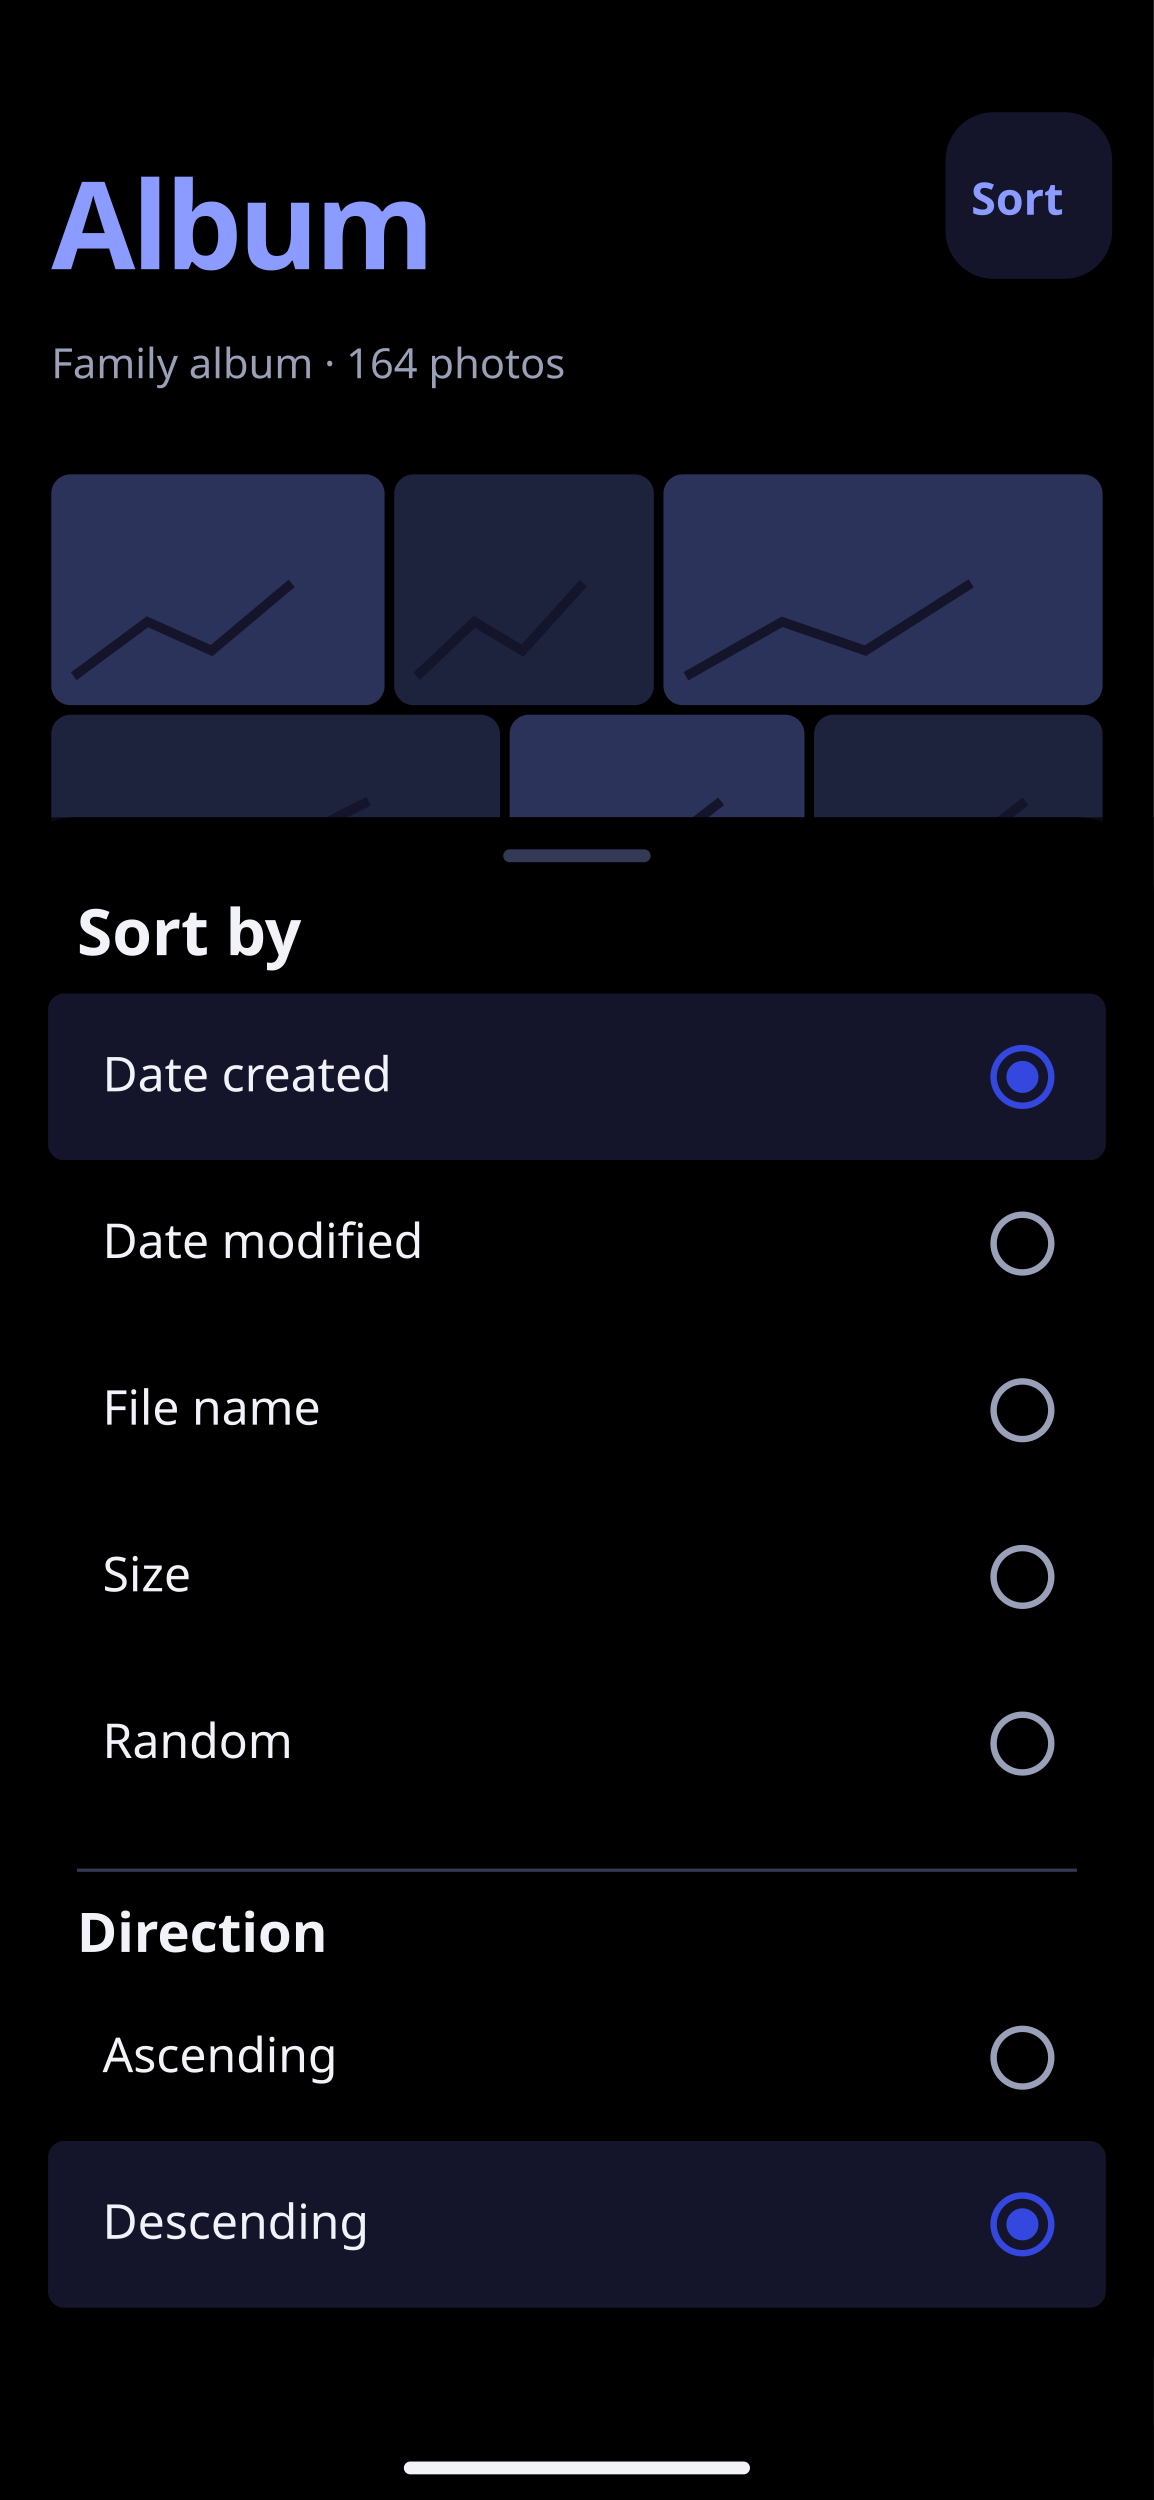
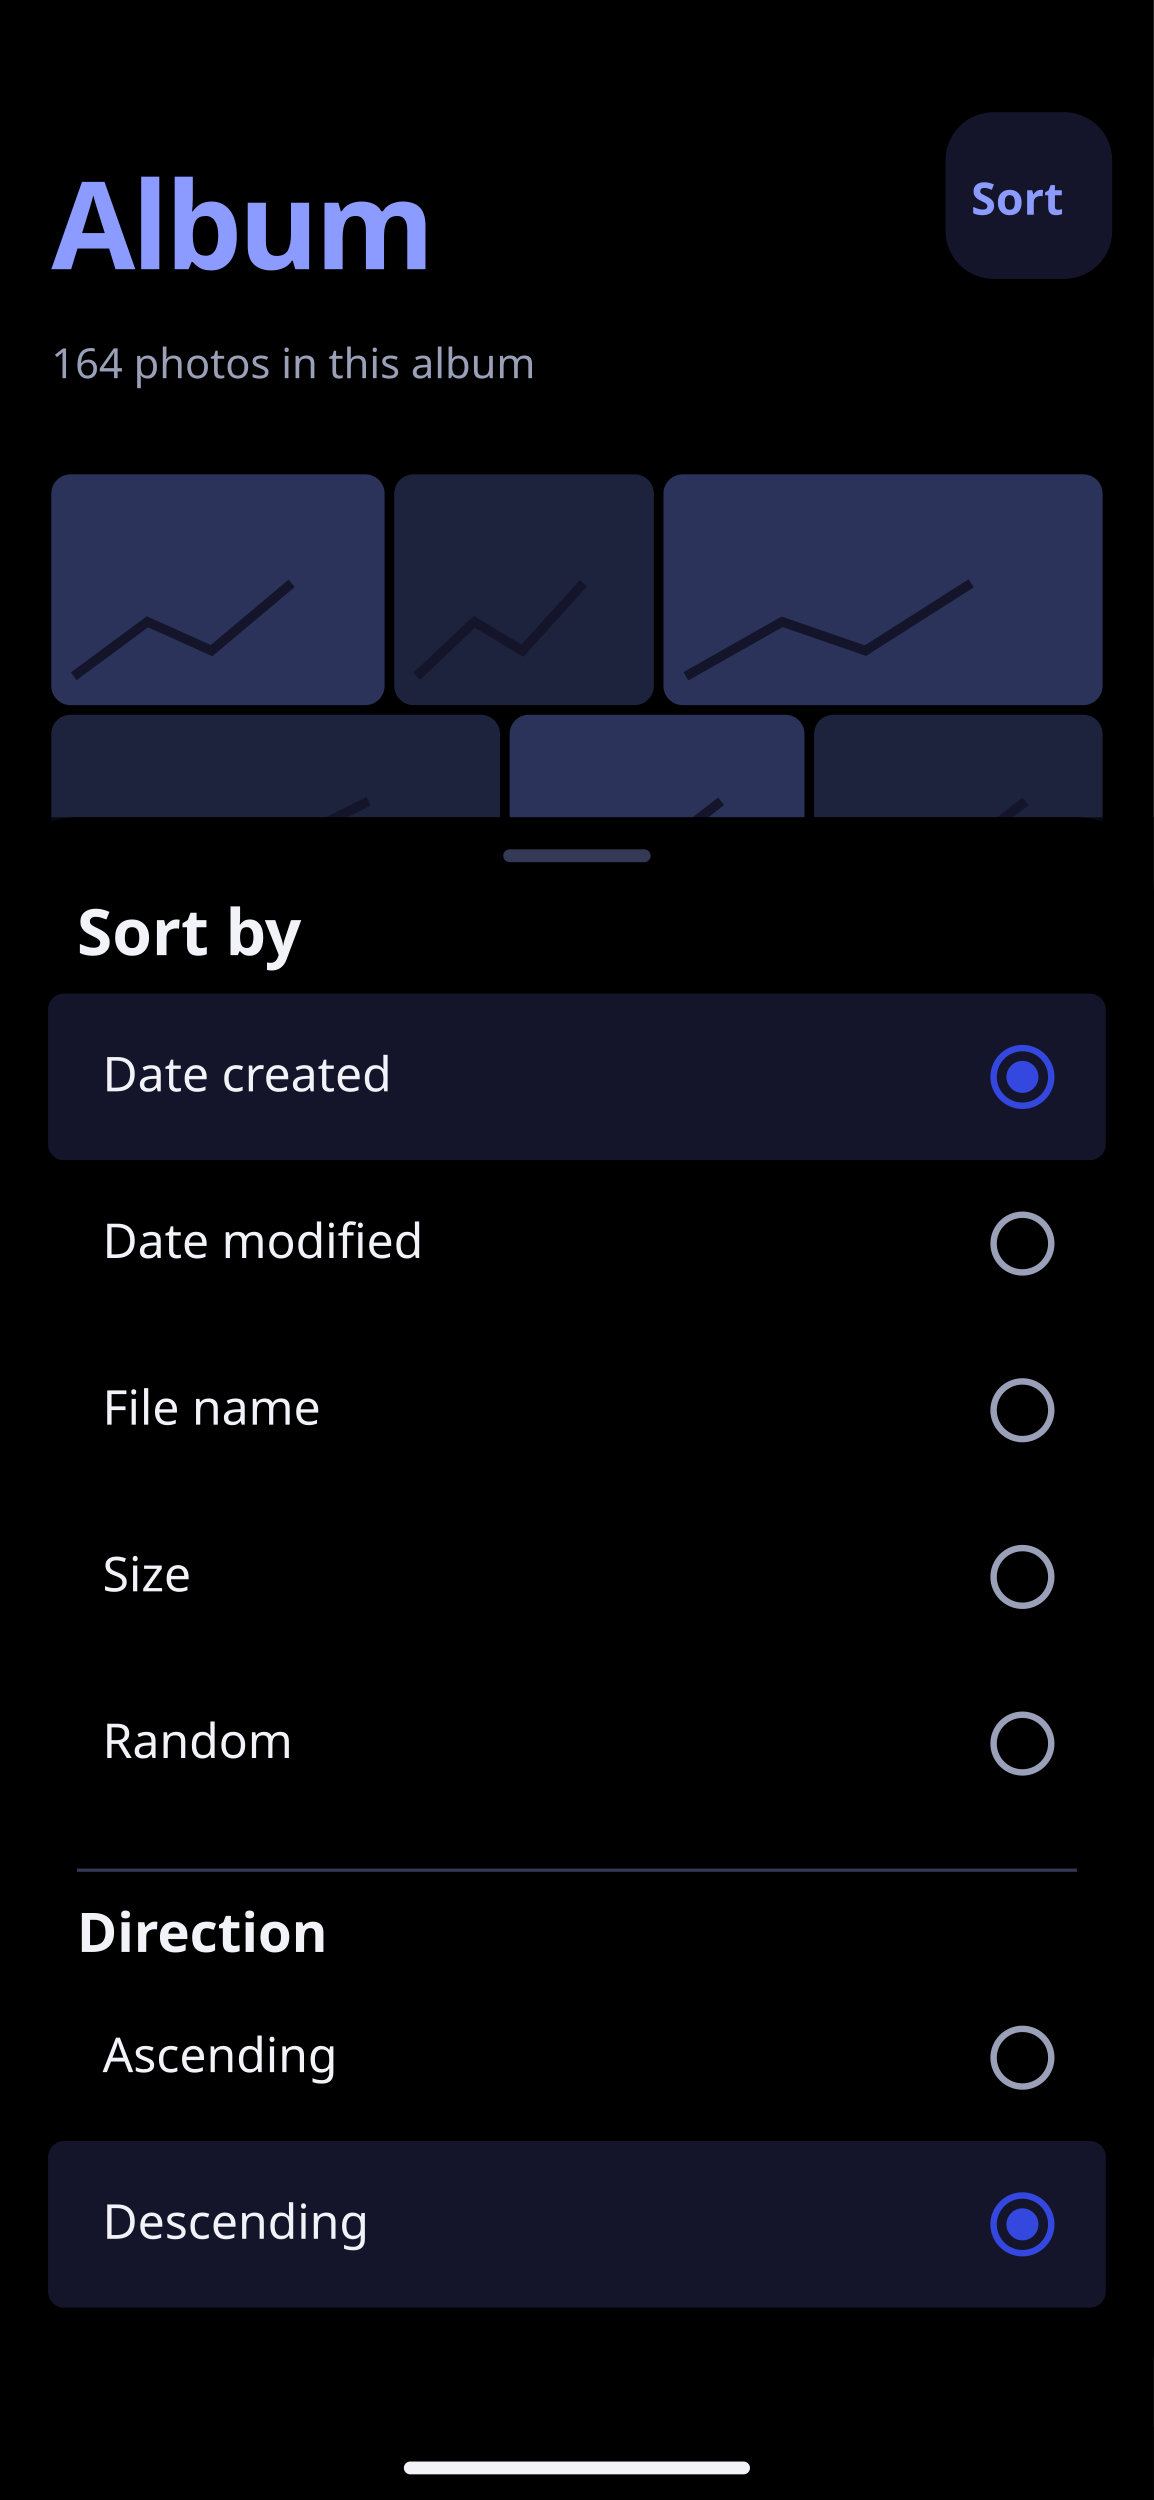
<svg xmlns="http://www.w3.org/2000/svg" width="1080" height="2340" viewBox="0 0 360 780" role="img" aria-labelledby="title desc" data-scene="album-date" data-theme="dark" data-synthetic="true" data-density-illustrative="3" data-font-scale="1">
  <rect x="0" y="0" width="360" height="780" rx="0" fill="#000000" />
  <text x="16" y="84" fill="#8C9BFF" font-size="38" font-family="Funnel Display, sans-serif" font-weight="700" letter-spacing="-0.03em" data-role="screen-title" data-spec="38/44sp; 76/88sp at 200%">Album</text>
-   <text x="16" y="118" fill="#9AA0B8" font-size="13" font-family="Funnel Sans, sans-serif" font-weight="400">Family album · 164 photos</text>
+   <text x="16" y="118" fill="#9AA0B8" font-size="13" font-family="Funnel Sans, sans-serif" font-weight="400">164 photos in this album</text>
  <rect x="295" y="35" width="52" height="52" rx="15" fill="#14152A" data-target="sort" />
  <text x="303" y="67" fill="#8C9BFF" font-size="14" font-family="Funnel Sans, sans-serif" font-weight="600">Sort</text>
  <rect x="16" y="148" width="104" height="72" rx="6" fill="#333C6C" opacity=".84" />
  <path d="M23 211 l23 -17 l20 9 l25 -21" stroke="#14152A" stroke-width="3" fill="none" />
  <rect x="123" y="148" width="81" height="72" rx="6" fill="#333C6C" opacity=".56" />
  <path d="M130 211 l18 -17 l15 9 l19 -21" stroke="#14152A" stroke-width="3" fill="none" />
  <rect x="207" y="148" width="137" height="72" rx="6" fill="#333C6C" opacity=".84" />
  <path d="M214 211 l30 -17 l26 9 l33 -21" stroke="#14152A" stroke-width="3" fill="none" />
  <rect x="16" y="223" width="140" height="59" rx="6" fill="#333C6C" opacity=".56" />
  <path d="M23 273 l31 -14 l27 8 l34 -17" stroke="#14152A" stroke-width="3" fill="none" />
  <rect x="159" y="223" width="92" height="59" rx="6" fill="#333C6C" opacity=".84" />
  <path d="M166 273 l20 -14 l17 8 l22 -17" stroke="#14152A" stroke-width="3" fill="none" />
  <rect x="254" y="223" width="90" height="59" rx="6" fill="#333C6C" opacity=".56" />
  <path d="M261 273 l20 -14 l17 8 l22 -17" stroke="#14152A" stroke-width="3" fill="none" />
  <rect x="0" y="255" width="360" height="502" rx="0" fill="#000000" opacity=".72" />
  <rect x="0" y="255" width="360" height="502" rx="24" fill="#000000" data-role="sort-sheet" />
  <rect x="157" y="265" width="46" height="4" rx="2" fill="#343955" />
  <text x="24" y="298" fill="#F2F3F8" font-size="20" font-family="Funnel Sans, sans-serif" font-weight="600">Sort by</text>
  <rect x="15" y="310" width="330" height="52" rx="5" fill="#14152A" data-target="key" data-selected="true" data-key="Date created" />
  <text x="32" y="340.5" fill="#F2F3F8" font-size="15" font-family="Funnel Sans, sans-serif" font-weight="400">Date created</text>
  <circle cx="319" cy="336" r="9" stroke="#3448E0" stroke-width="2" fill="none" />
  <circle cx="319" cy="336" r="5" fill="#3448E0" />
  <rect x="15" y="362" width="330" height="52" rx="5" fill="#000000" data-target="key" data-selected="false" data-key="Date modified" />
  <text x="32" y="392.5" fill="#F2F3F8" font-size="15" font-family="Funnel Sans, sans-serif" font-weight="400">Date modified</text>
  <circle cx="319" cy="388" r="9" stroke="#9AA0B8" stroke-width="2" fill="none" />
  <rect x="15" y="414" width="330" height="52" rx="5" fill="#000000" data-target="key" data-selected="false" data-key="File name" />
  <text x="32" y="444.5" fill="#F2F3F8" font-size="15" font-family="Funnel Sans, sans-serif" font-weight="400">File name</text>
  <circle cx="319" cy="440" r="9" stroke="#9AA0B8" stroke-width="2" fill="none" />
  <rect x="15" y="466" width="330" height="52" rx="5" fill="#000000" data-target="key" data-selected="false" data-key="Size" />
  <text x="32" y="496.5" fill="#F2F3F8" font-size="15" font-family="Funnel Sans, sans-serif" font-weight="400">Size</text>
  <circle cx="319" cy="492" r="9" stroke="#9AA0B8" stroke-width="2" fill="none" />
  <rect x="15" y="518" width="330" height="52" rx="5" fill="#000000" data-target="key" data-selected="false" data-key="Random" />
  <text x="32" y="548.5" fill="#F2F3F8" font-size="15" font-family="Funnel Sans, sans-serif" font-weight="400">Random</text>
  <circle cx="319" cy="544" r="9" stroke="#9AA0B8" stroke-width="2" fill="none" />
  <rect x="24" y="583" width="312" height="1" rx="0" fill="#343955" />
  <text x="24" y="609" fill="#F2F3F8" font-size="17" font-family="Funnel Sans, sans-serif" font-weight="600">Direction</text>
  <rect x="15" y="616" width="330" height="52" rx="5" fill="#000000" data-target="direction" data-selected="false" data-direction="Ascending" />
  <text x="32" y="646.5" fill="#F2F3F8" font-size="15" font-family="Funnel Sans, sans-serif" font-weight="400">Ascending</text>
  <circle cx="319" cy="642" r="9" stroke="#9AA0B8" stroke-width="2" fill="none" />
  <rect x="15" y="668" width="330" height="52" rx="5" fill="#14152A" data-target="direction" data-selected="true" data-direction="Descending" />
  <text x="32" y="698.5" fill="#F2F3F8" font-size="15" font-family="Funnel Sans, sans-serif" font-weight="400">Descending</text>
  <circle cx="319" cy="694" r="9" stroke="#3448E0" stroke-width="2" fill="none" />
  <circle cx="319" cy="694" r="5" fill="#3448E0" />
  <rect x="0" y="757" width="360" height="23" rx="0" fill="#000000" />
  <rect x="126" y="768" width="108" height="4" rx="2" fill="#F2F3F8" />
</svg>
